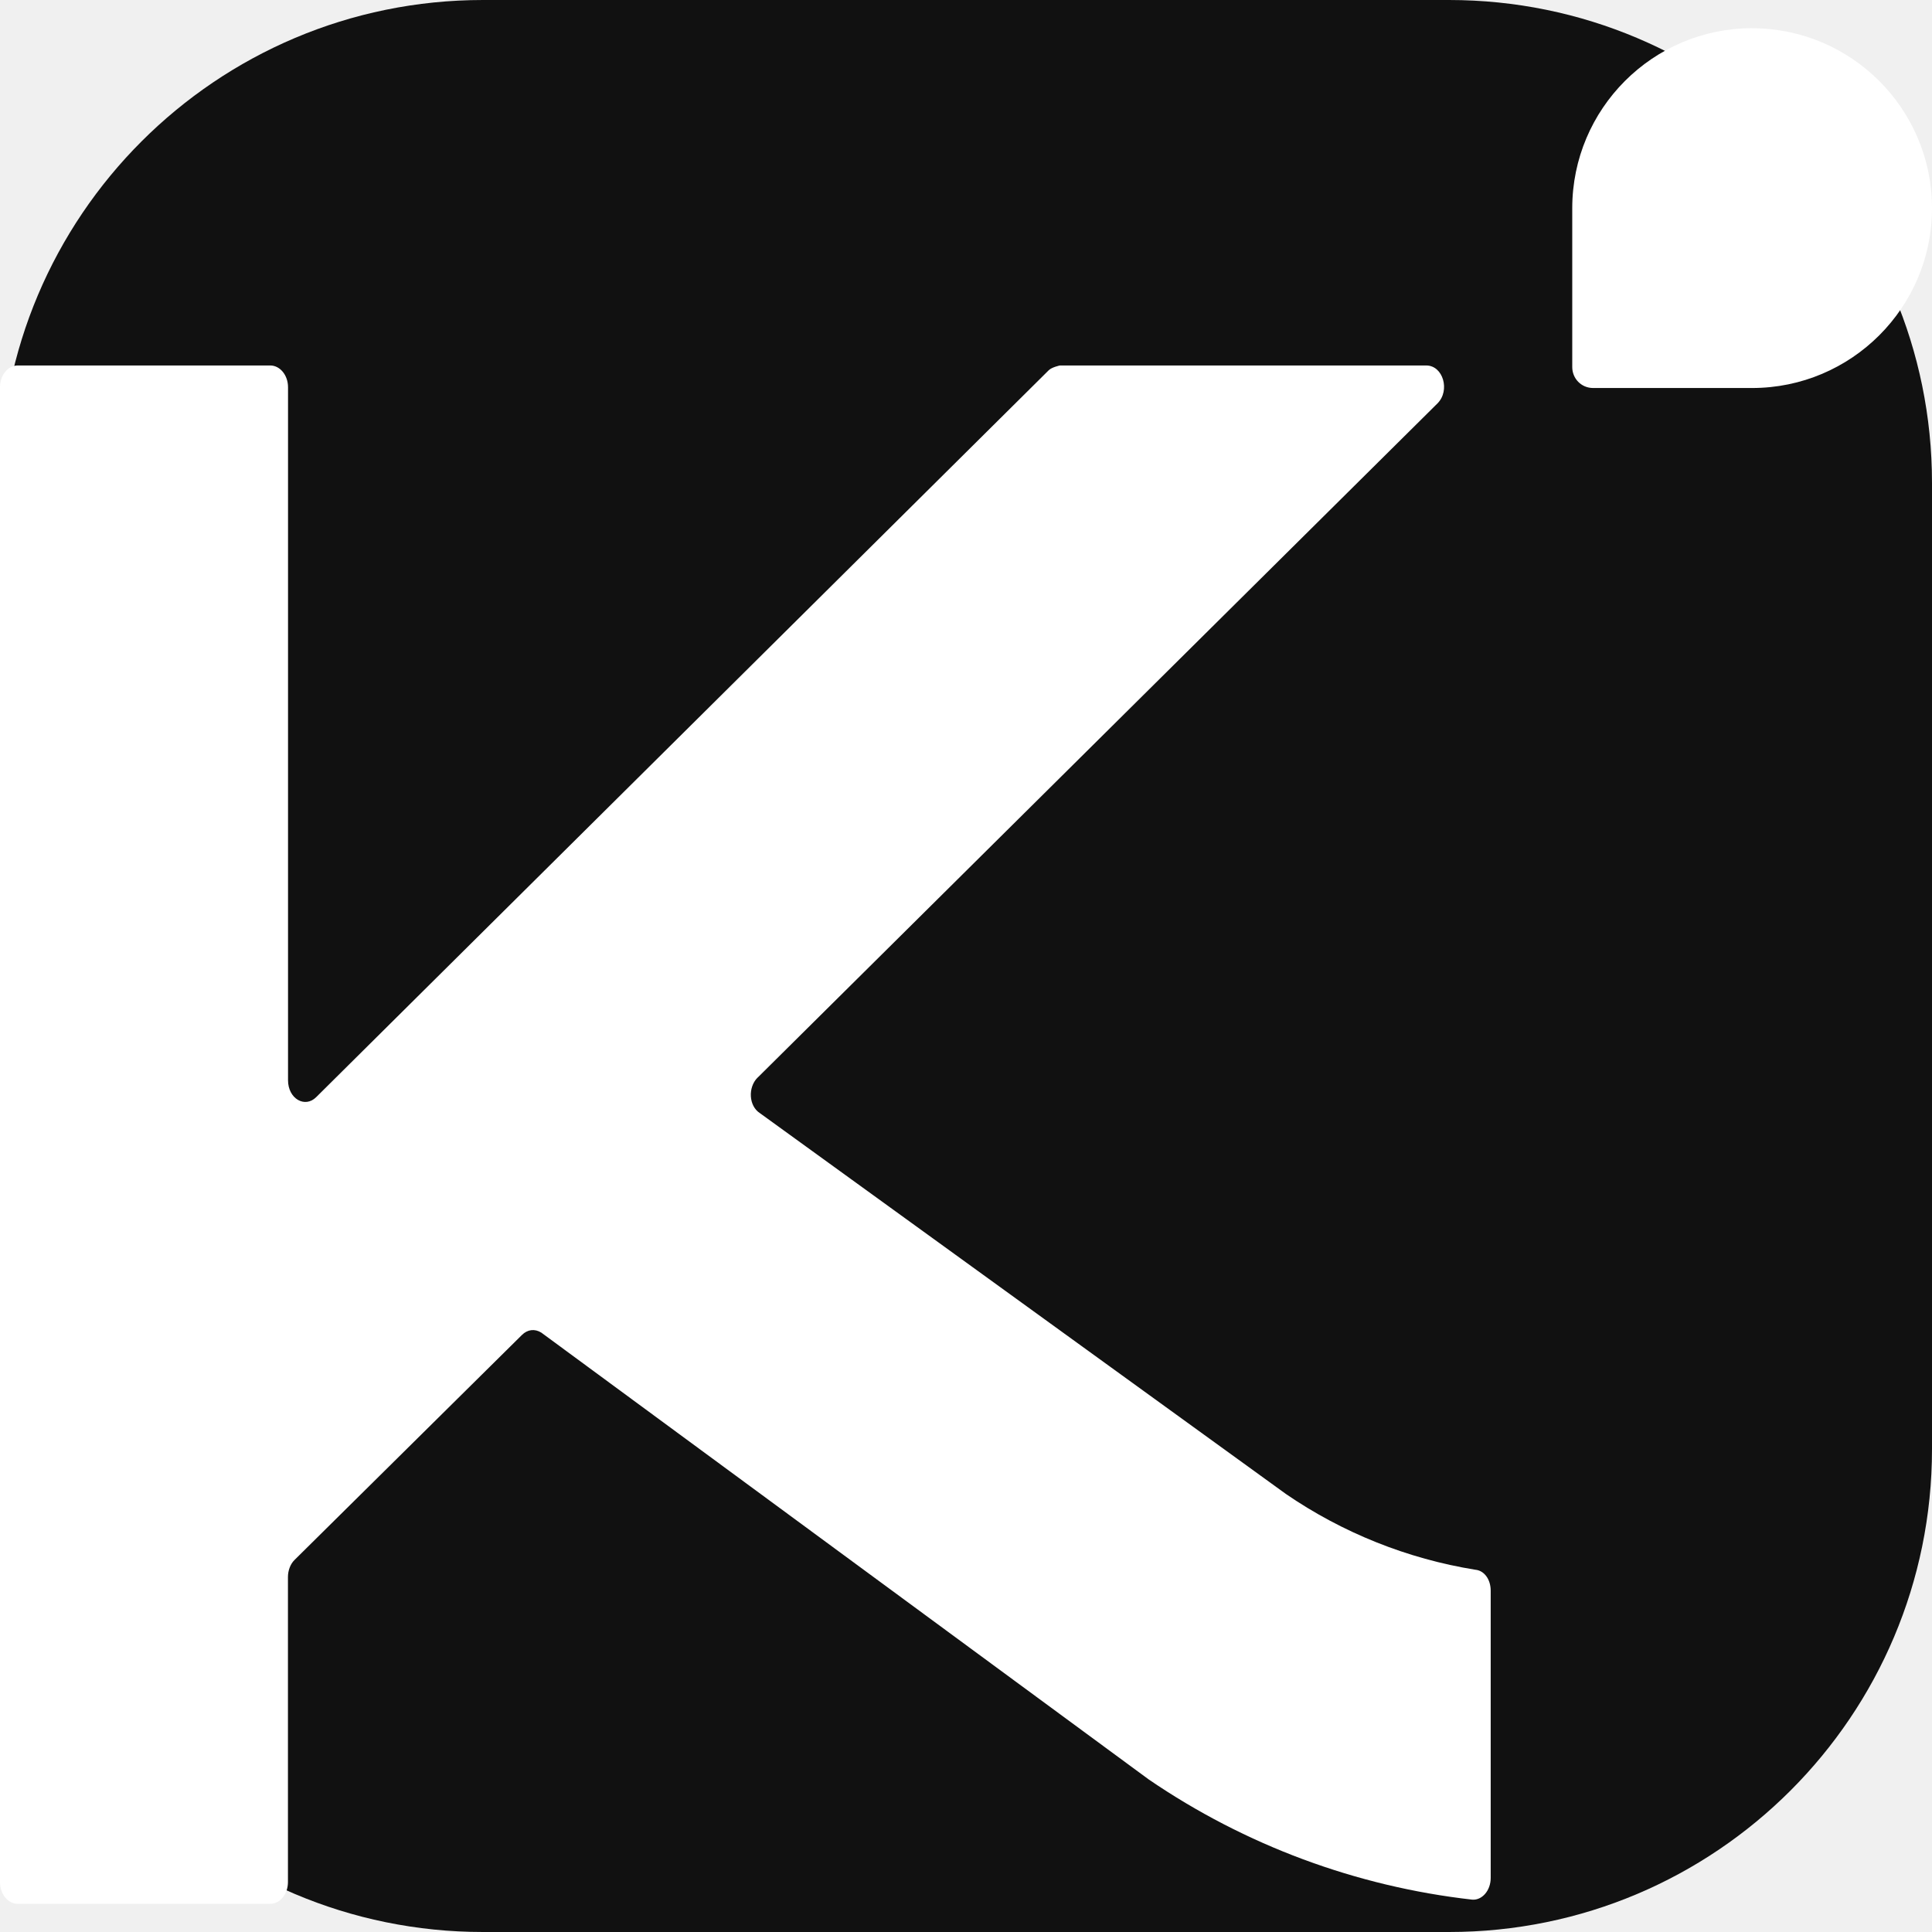
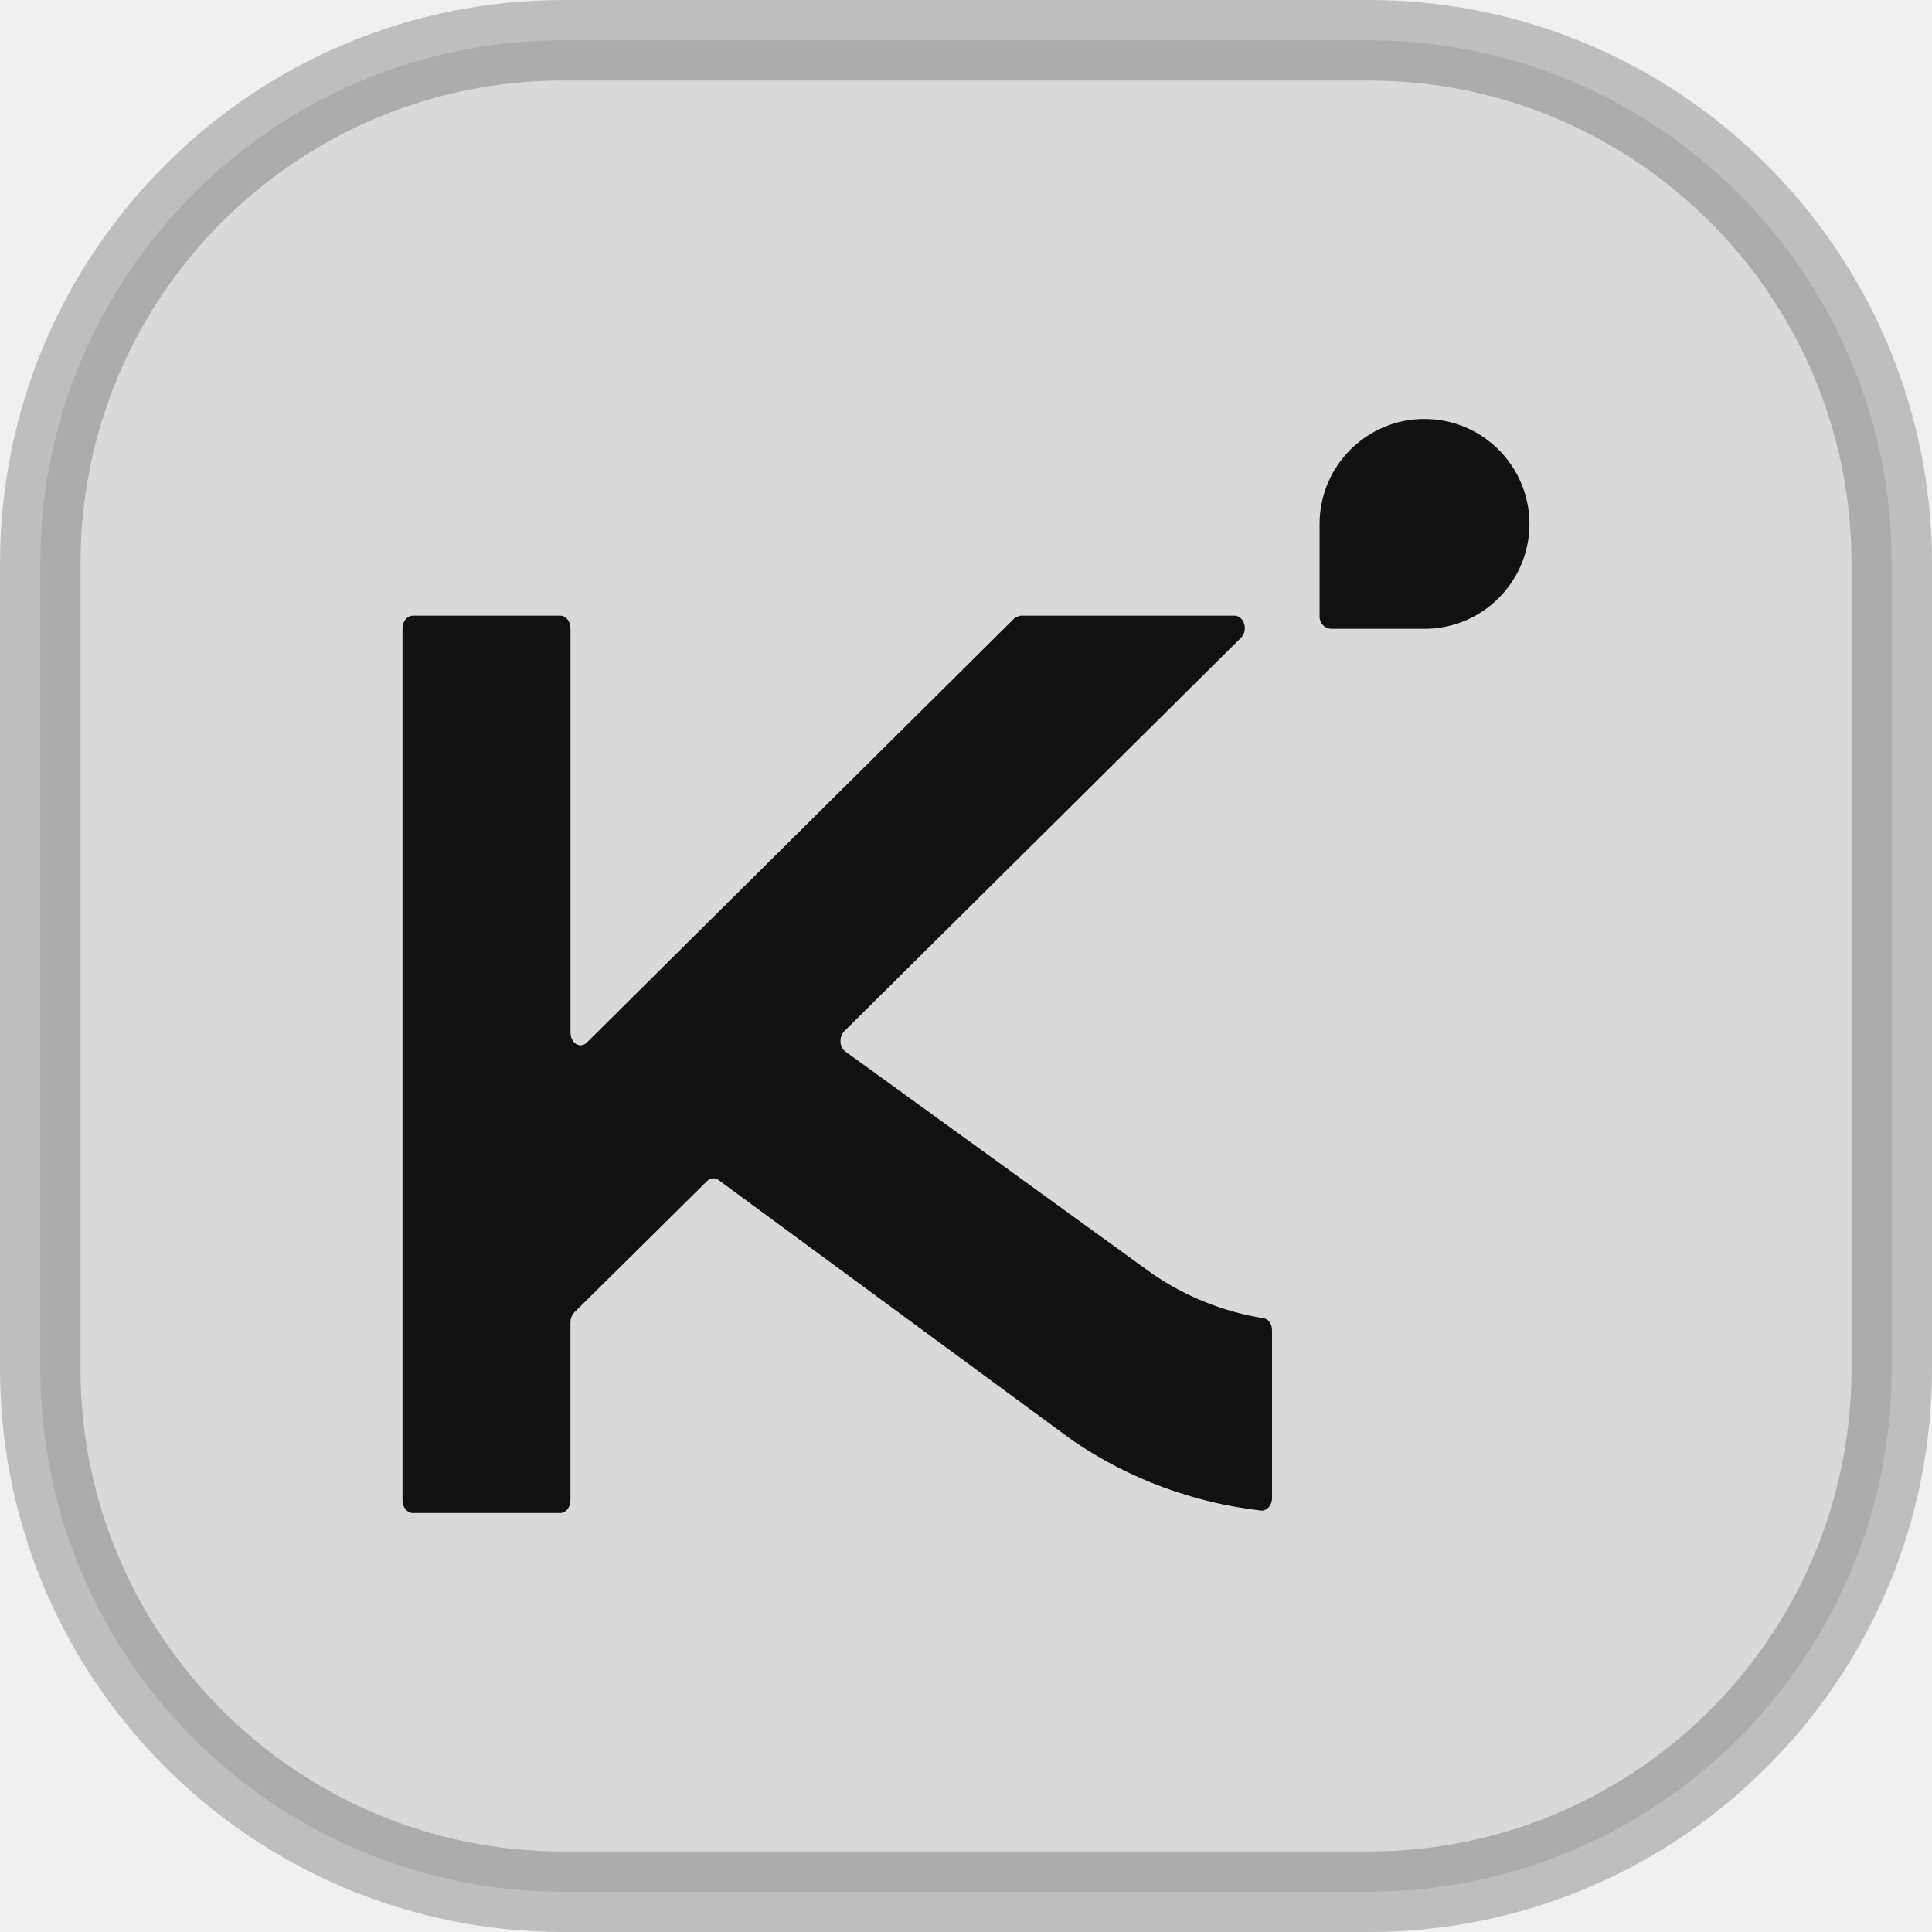
<svg xmlns="http://www.w3.org/2000/svg" width="24" height="24" viewBox="0 0 24 24" role="img">
-   <rect width="24" height="24" rx="6" fill="#111111" />
-   <path fill="#fff" d="M21.765.351C22.998.351 24 1.353 24 2.586S22.998 4.82 21.765 4.82h-1.974c-.15 0-.26-.12-.26-.26V2.586A2.237 2.237 0 0 1 21.765.35M9.41 13.388l8.447-8.377c.16-.16.07-.471-.14-.471h-4.55s-.1.02-.14.06l-9.099 9.029c-.14.14-.35.02-.35-.21V4.81c0-.15-.1-.27-.221-.27H.22c-.12 0-.22.12-.22.27v18.57c0 .15.1.27.22.27h3.137c.12 0 .22-.12.22-.27v-3.79c0-.08.03-.16.08-.21l2.826-2.796c.07-.07.16-.08.241-.03l7.546 5.551a8.9 8.9 0 0 0 4.018 1.493c.12.01.23-.11.23-.27V19.76c0-.14-.08-.25-.19-.26a5.8 5.8 0 0 1-2.355-.942l-6.533-4.73c-.14-.09-.15-.32-.03-.441" />
+   <rect x="0.5" y="0.5" width="23" height="23" rx="6.5" fill="#111111" fill-opacity="0.1" stroke="#111111" stroke-opacity="0.22" />
+   <g transform="translate(5 5) scale(0.5833)">
+     <path fill="#111111" d="M21.765.351C22.998.351 24 1.353 24 2.586S22.998 4.82 21.765 4.82h-1.974c-.15 0-.26-.12-.26-.26V2.586A2.237 2.237 0 0 1 21.765.35M9.41 13.388l8.447-8.377c.16-.16.07-.471-.14-.471h-4.55s-.1.02-.14.06l-9.099 9.029c-.14.14-.35.02-.35-.21V4.81c0-.15-.1-.27-.221-.27H.22c-.12 0-.22.12-.22.27v18.57c0 .15.1.27.22.27h3.137c.12 0 .22-.12.22-.27v-3.79c0-.08.03-.16.08-.21l2.826-2.796c.07-.07.16-.08.241-.03l7.546 5.551a8.9 8.9 0 0 0 4.018 1.493c.12.01.23-.11.23-.27V19.76c0-.14-.08-.25-.19-.26a5.8 5.8 0 0 1-2.355-.942l-6.533-4.73c-.14-.09-.15-.32-.03-.441" />
+   </g>
</svg>
